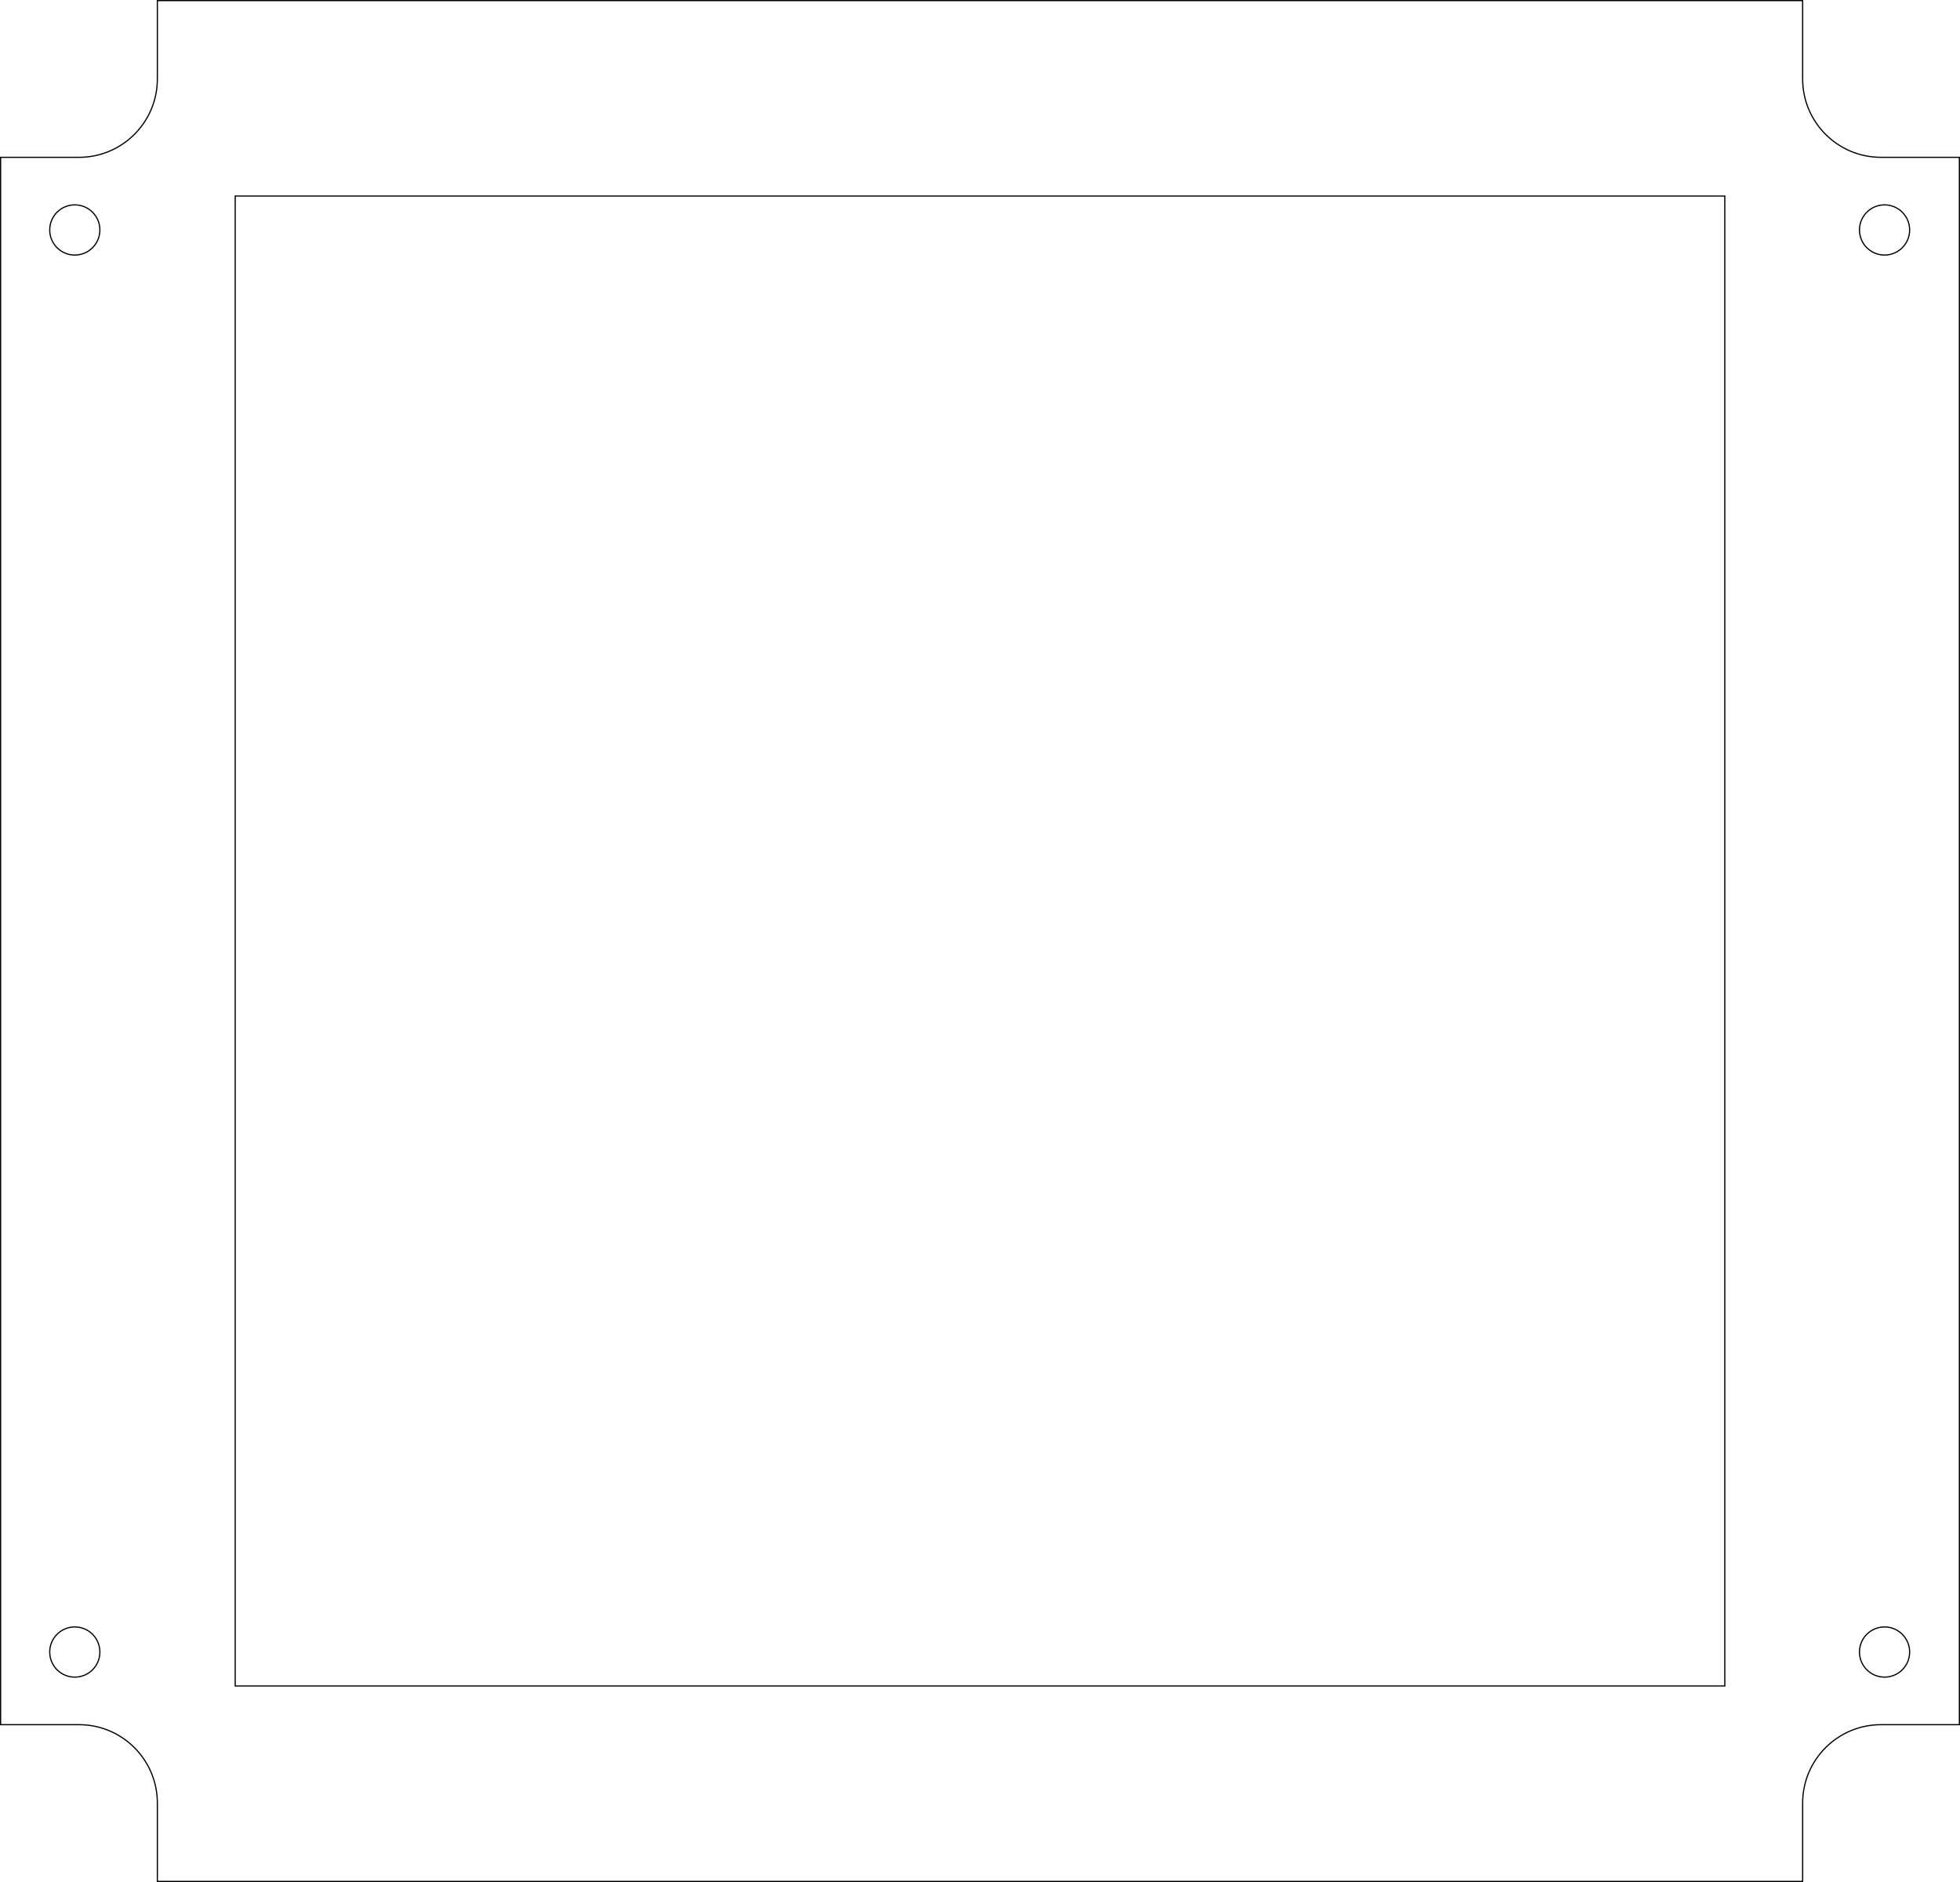
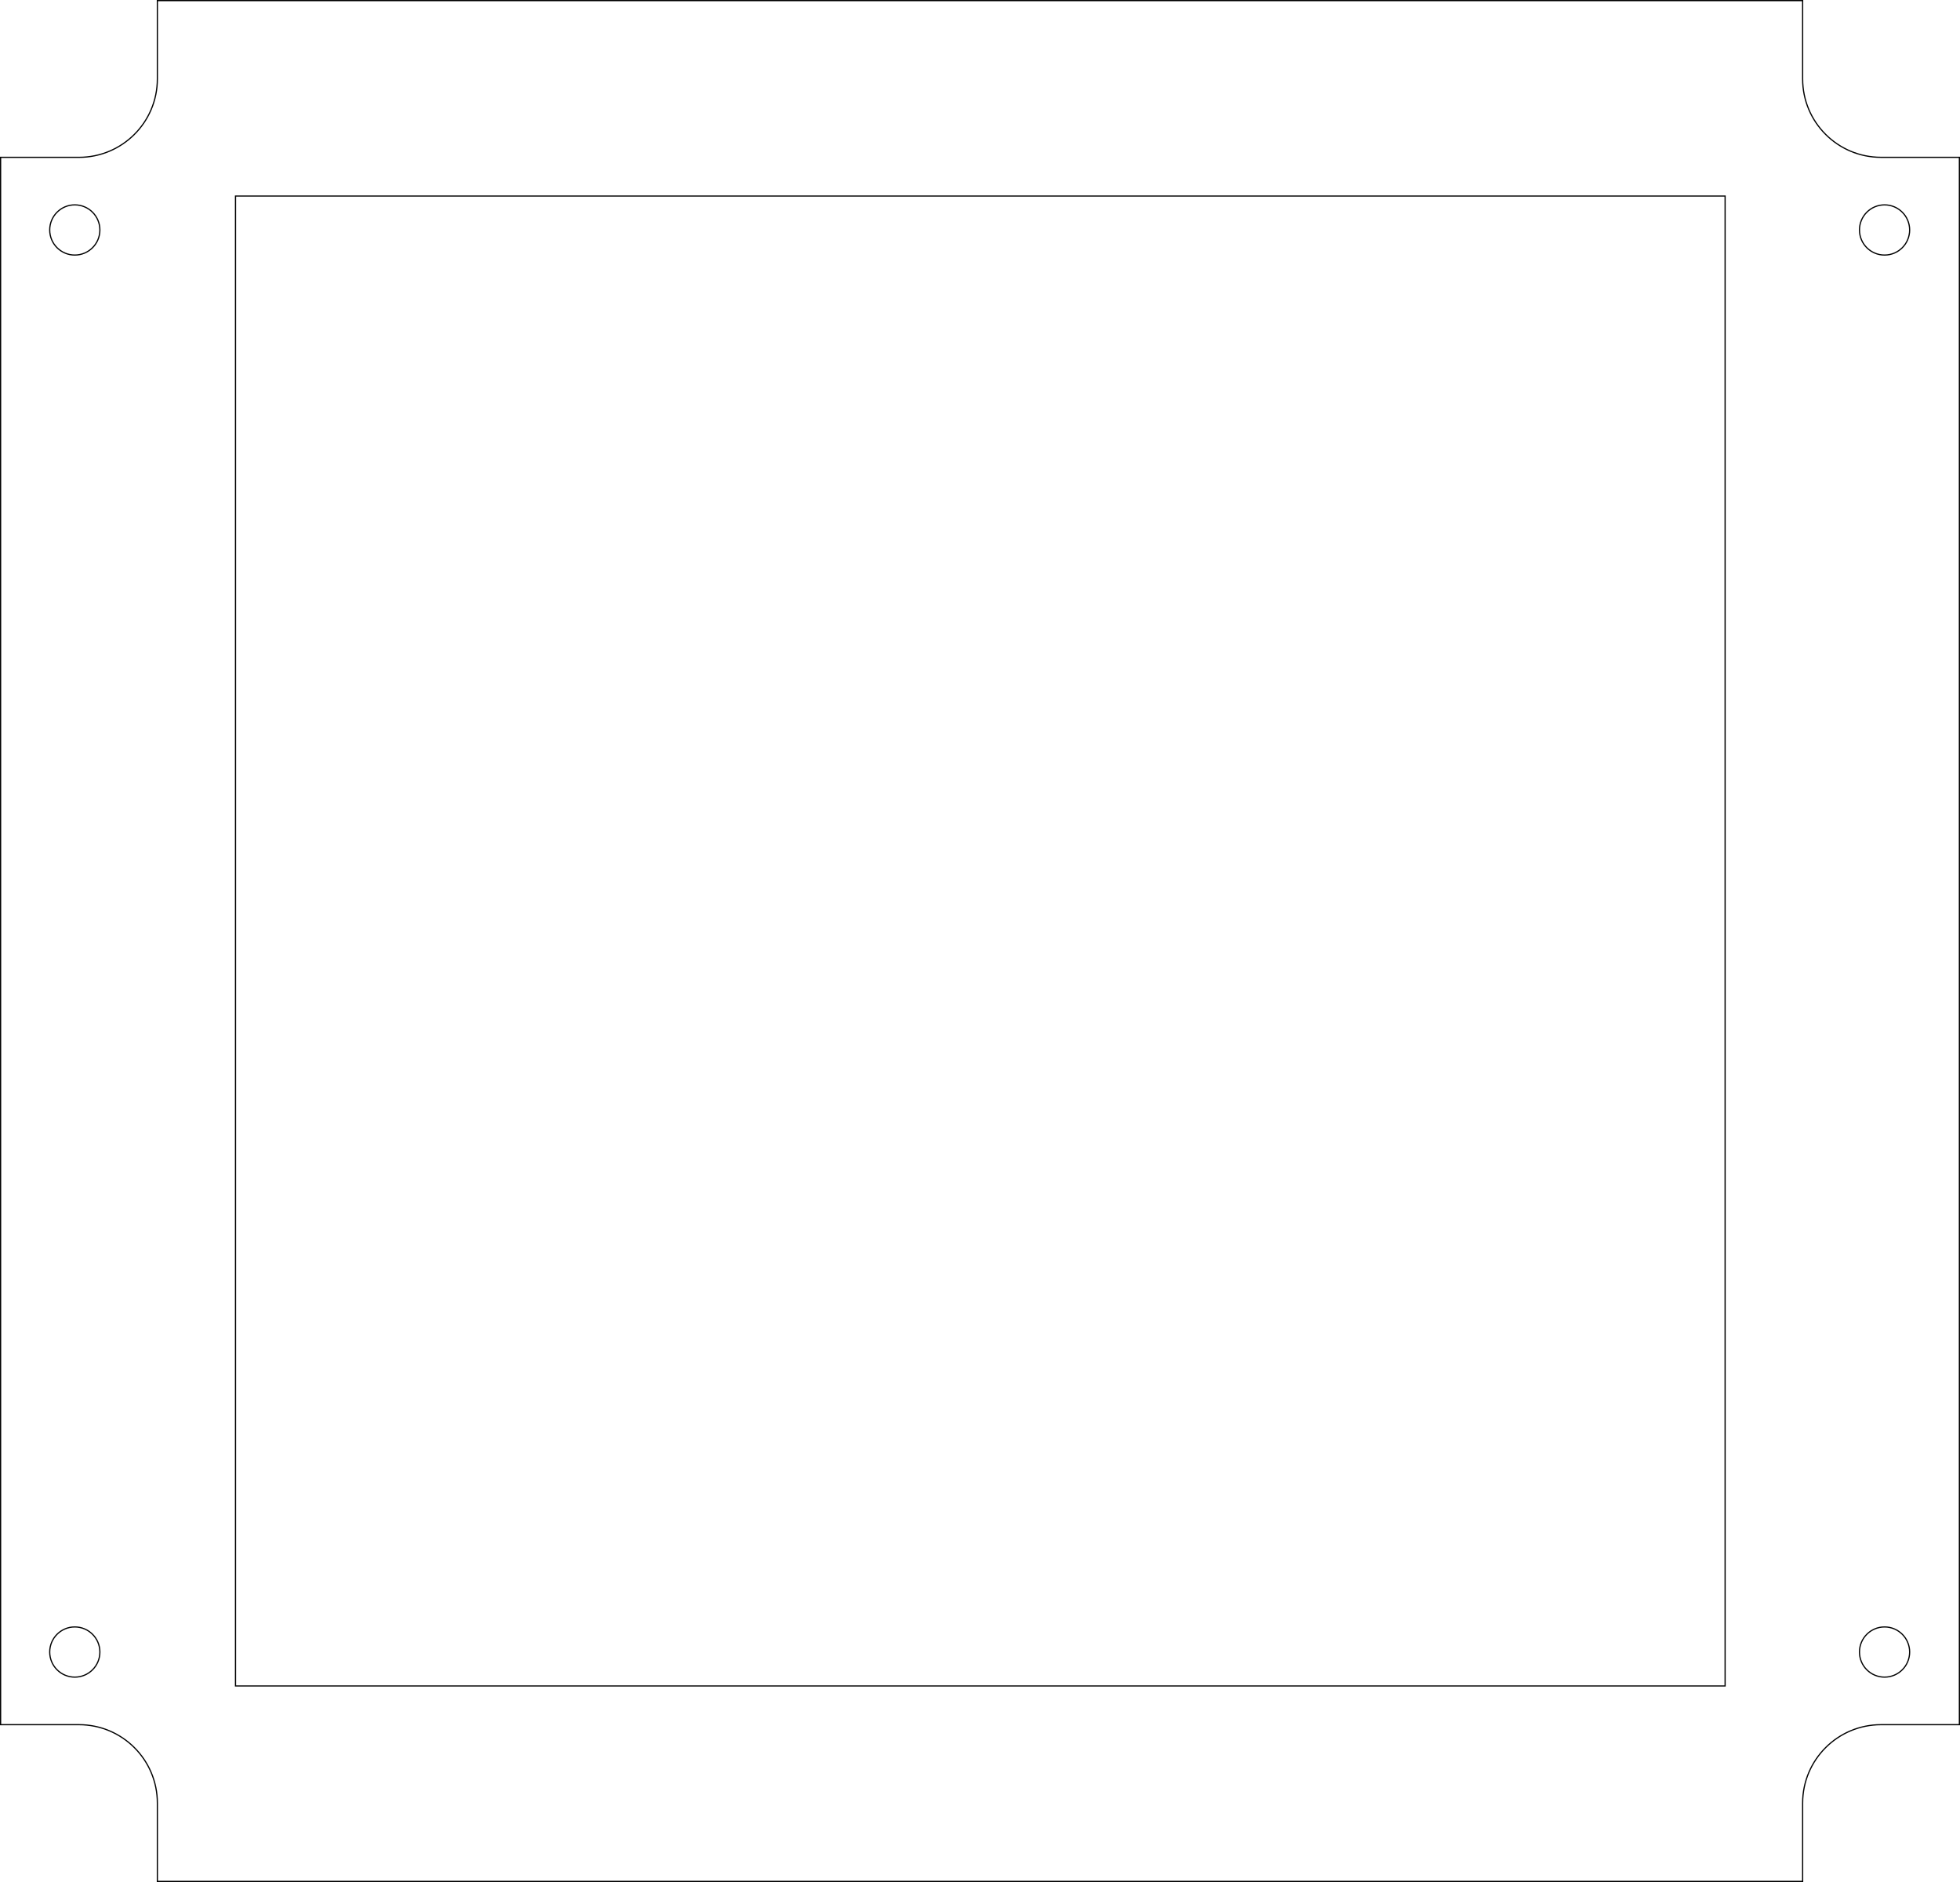
- <svg xmlns="http://www.w3.org/2000/svg" width="125mm" height="120mm" viewBox="0 0 125 120" version="1.1" id="svg50113">
-   <defs id="defs50110" />
+ <svg xmlns="http://www.w3.org/2000/svg" width="125mm" height="120mm" viewBox="0 0 125 120" version="1.1" id="svg49608">
+   <defs id="defs49605" />
  <g id="layer1" transform="translate(-39.00651,-88.50002)">
-     <path id="rect3678-3" style="display:inline;fill:none;fill-opacity:1;stroke:#000000;stroke-width:0.076;stroke-linecap:round;stroke-miterlimit:4;stroke-dasharray:none" d="m 49.042,88.538 v 4.997 c -1.66e-4,2.76 -2.239,4.997 -4.999,4.997 h -4.998 v 99.937 h 4.998 c 2.761,-1.2e-4 4.999,2.237 4.999,4.997 v 4.997 H 153.971 v -4.997 c 1.6e-4,-2.76 2.239,-4.997 4.999,-4.997 h 4.998 V 98.531 h -4.998 c -2.761,1.2e-4 -4.999,-2.237 -4.999,-4.997 v -4.997 z m 4.965,12.462 h 95 v 95 H 54.007 Z M 43.777,101.563 c 0.884,5e-5 1.6,0.717 1.6,1.6 -5.5e-5,0.884 -0.716,1.6 -1.6,1.6 -0.884,2.3e-4 -1.6,-0.716 -1.6,-1.6 -2.32e-4,-0.884 0.716,-1.601 1.6,-1.6 z m 115.418,0 c 0.884,6e-5 1.6,0.717 1.6,1.6 -6e-5,0.884 -0.716,1.6 -1.6,1.6 -0.884,-6e-5 -1.6,-0.716 -1.6,-1.6 -2.3e-4,-0.884 0.716,-1.6 1.6,-1.6 z M 43.777,192.237 c 0.884,5e-5 1.6,0.717 1.6,1.6 -5.5e-5,0.884 -0.716,1.6 -1.6,1.6 -0.884,2.3e-4 -1.6,-0.716 -1.6,-1.6 -2.32e-4,-0.884 0.716,-1.601 1.6,-1.6 z m 115.418,0 c 0.884,6e-5 1.6,0.717 1.6,1.6 -6e-5,0.884 -0.716,1.6 -1.6,1.6 -0.884,-6e-5 -1.6,-0.716 -1.6,-1.6 -2.3e-4,-0.884 0.716,-1.6 1.6,-1.6 z" />
+     <path id="rect3678-3" style="display:inline;fill:none;fill-opacity:1;stroke:#000000;stroke-width:0.076;stroke-linecap:round;stroke-miterlimit:4;stroke-dasharray:none" d="m 49.042,88.538 v 4.997 c -1.66e-4,2.76 -2.239,4.997 -4.999,4.997 h -4.998 v 99.937 h 4.998 c 2.761,-1.1e-4 4.999,2.237 4.999,4.997 v 4.997 H 153.971 v -4.997 c 1.6e-4,-2.76 2.239,-4.997 4.999,-4.997 h 4.998 V 98.531 h -4.998 c -2.761,1.2e-4 -4.999,-2.237 -4.999,-4.997 v -4.997 z m 4.984,12.462 c 31.667,0 63.333,0 95,0 0,31.667 0,63.334 0,95 -31.667,0 -63.333,0 -95,0 0,-31.667 0,-63.334 0,-95 z m -10.249,0.563 c 0.884,4e-5 1.6,0.717 1.6,1.6 -5.5e-5,0.884 -0.716,1.6 -1.6,1.6 -0.884,2.2e-4 -1.6,-0.716 -1.6,-1.6 -2.32e-4,-0.884 0.716,-1.601 1.6,-1.6 z m 115.418,0 c 0.884,5e-5 1.6,0.717 1.6,1.6 -6e-5,0.884 -0.716,1.6 -1.6,1.6 -0.884,-6e-5 -1.6,-0.716 -1.6,-1.6 -2.3e-4,-0.884 0.716,-1.6 1.6,-1.6 z M 43.777,192.237 c 0.884,5e-5 1.6,0.717 1.6,1.6 -5.5e-5,0.884 -0.716,1.6 -1.6,1.6 -0.884,2.3e-4 -1.6,-0.716 -1.6,-1.6 -2.32e-4,-0.884 0.716,-1.601 1.6,-1.6 z m 115.418,0 c 0.884,6e-5 1.6,0.717 1.6,1.6 -6e-5,0.884 -0.716,1.6 -1.6,1.6 -0.884,-6e-5 -1.6,-0.716 -1.6,-1.6 -2.3e-4,-0.884 0.716,-1.6 1.6,-1.6 z" />
  </g>
</svg>
